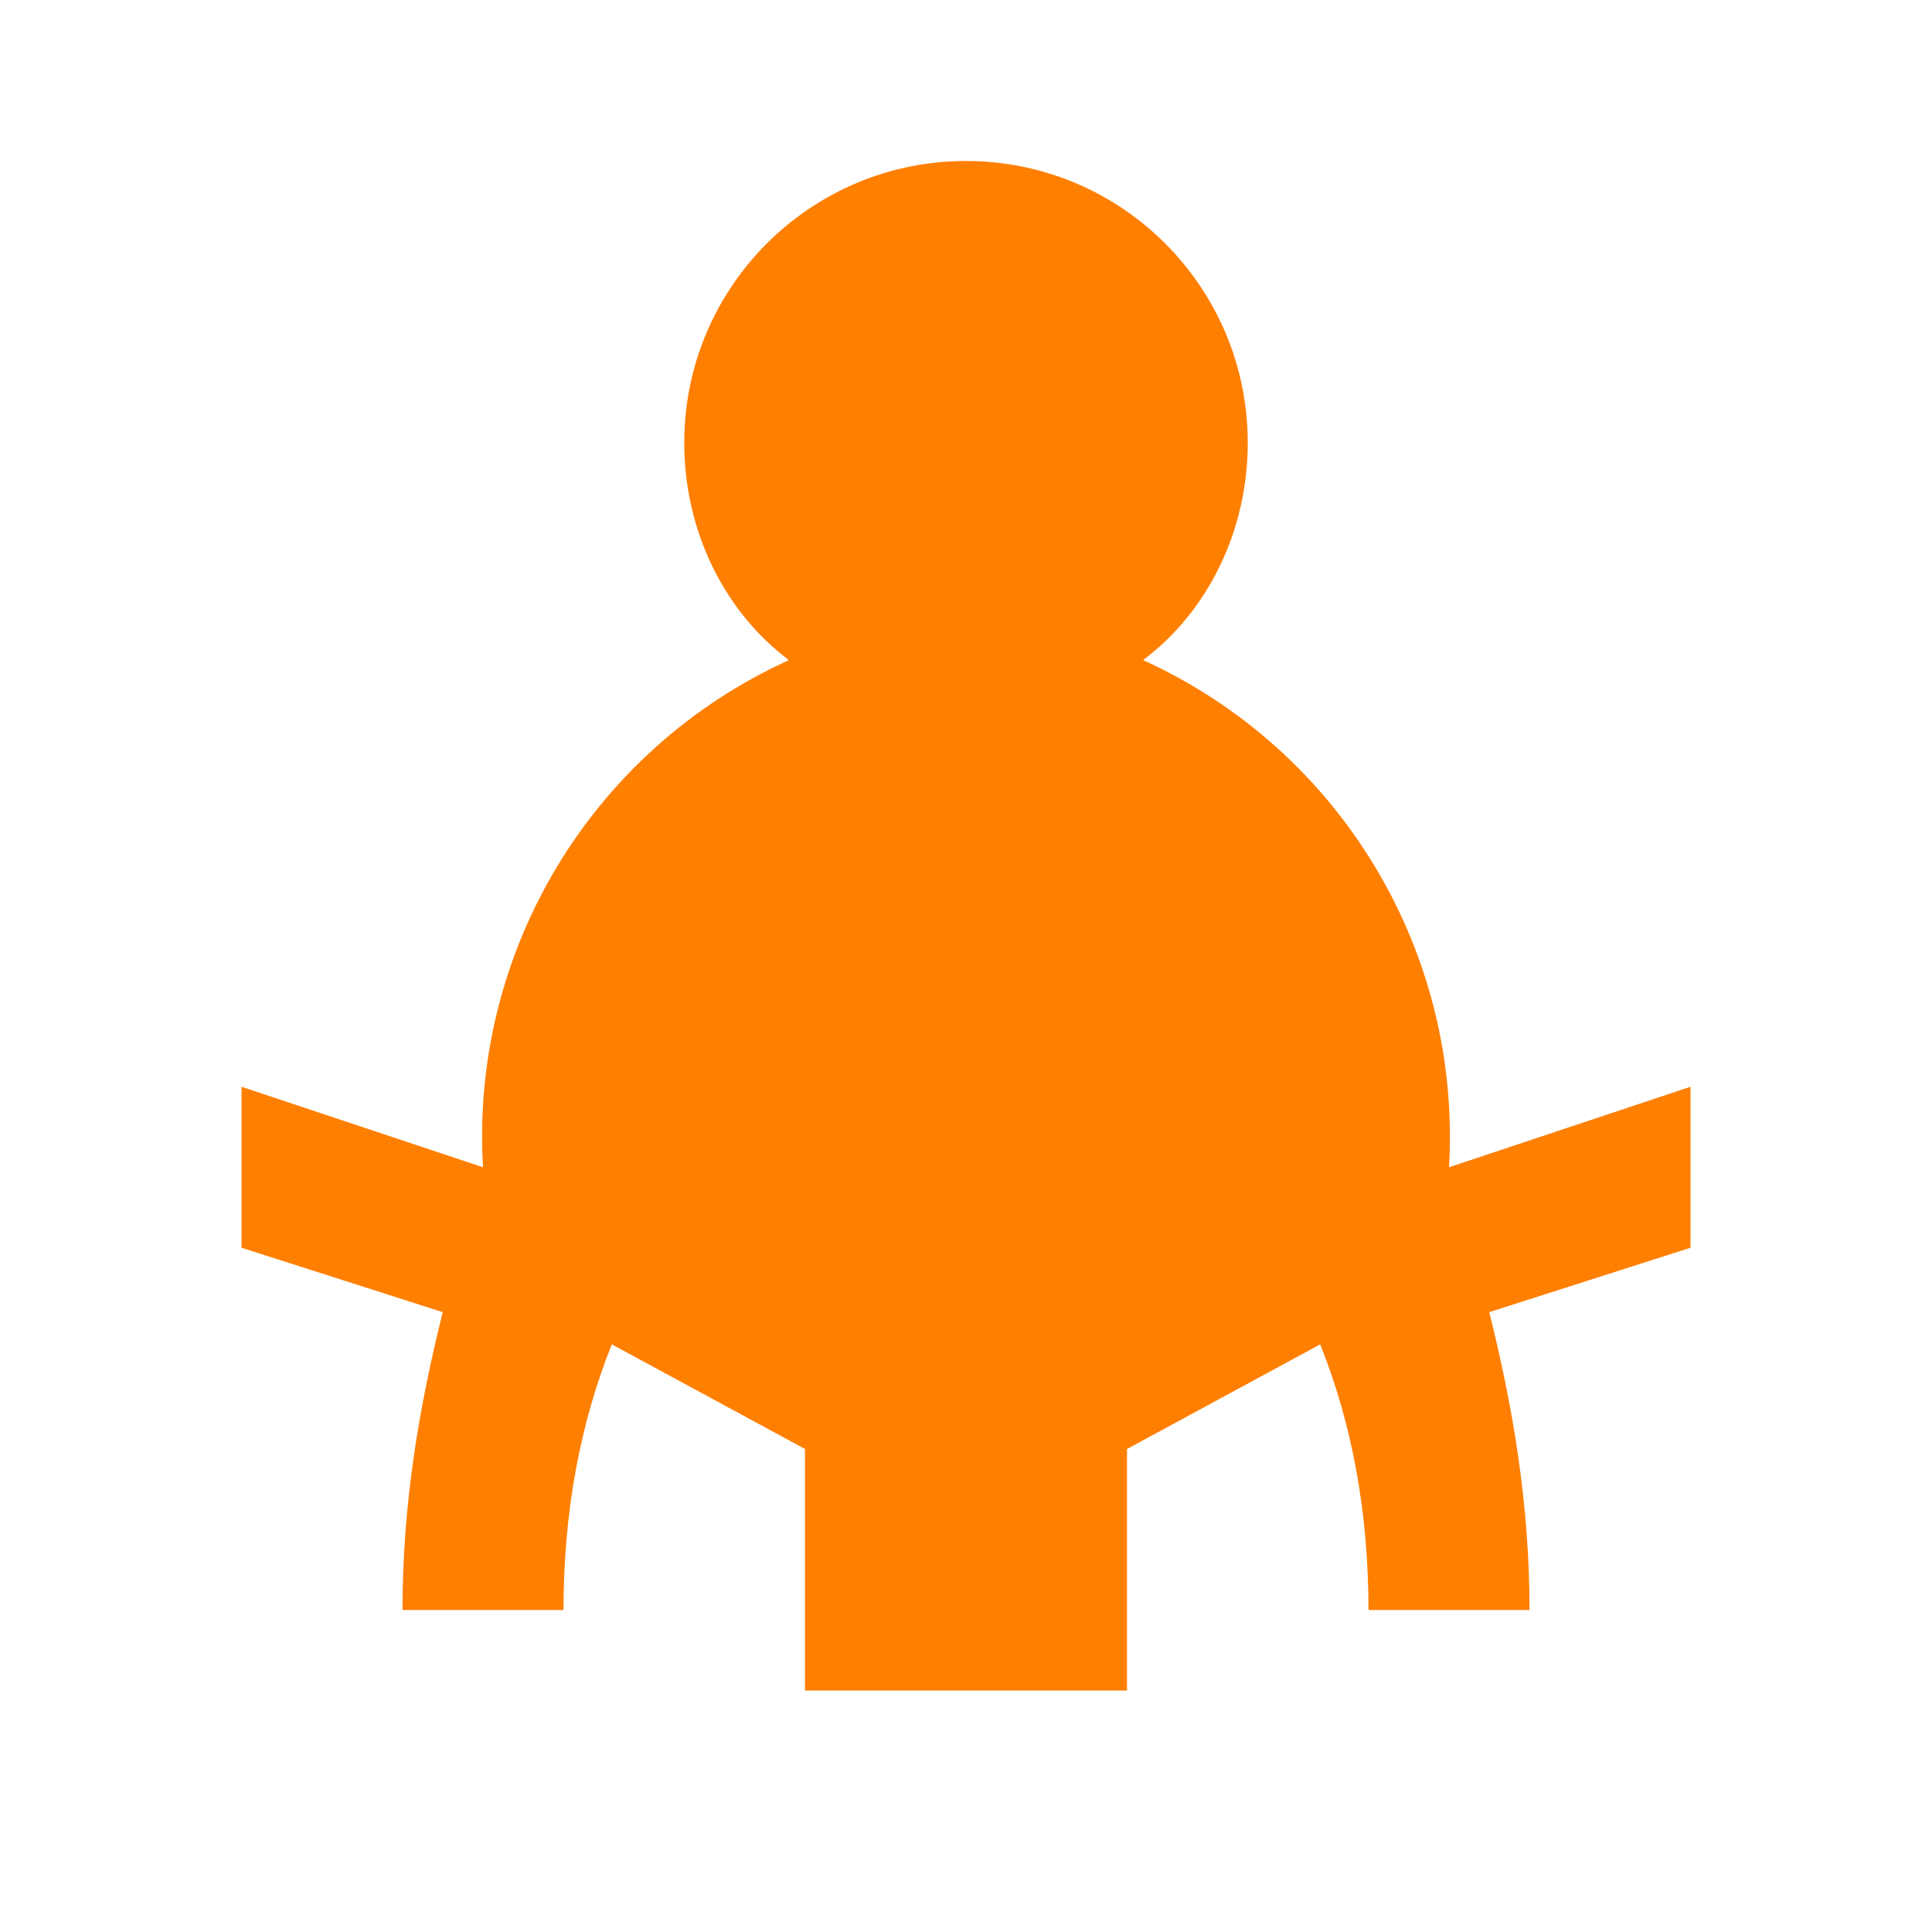
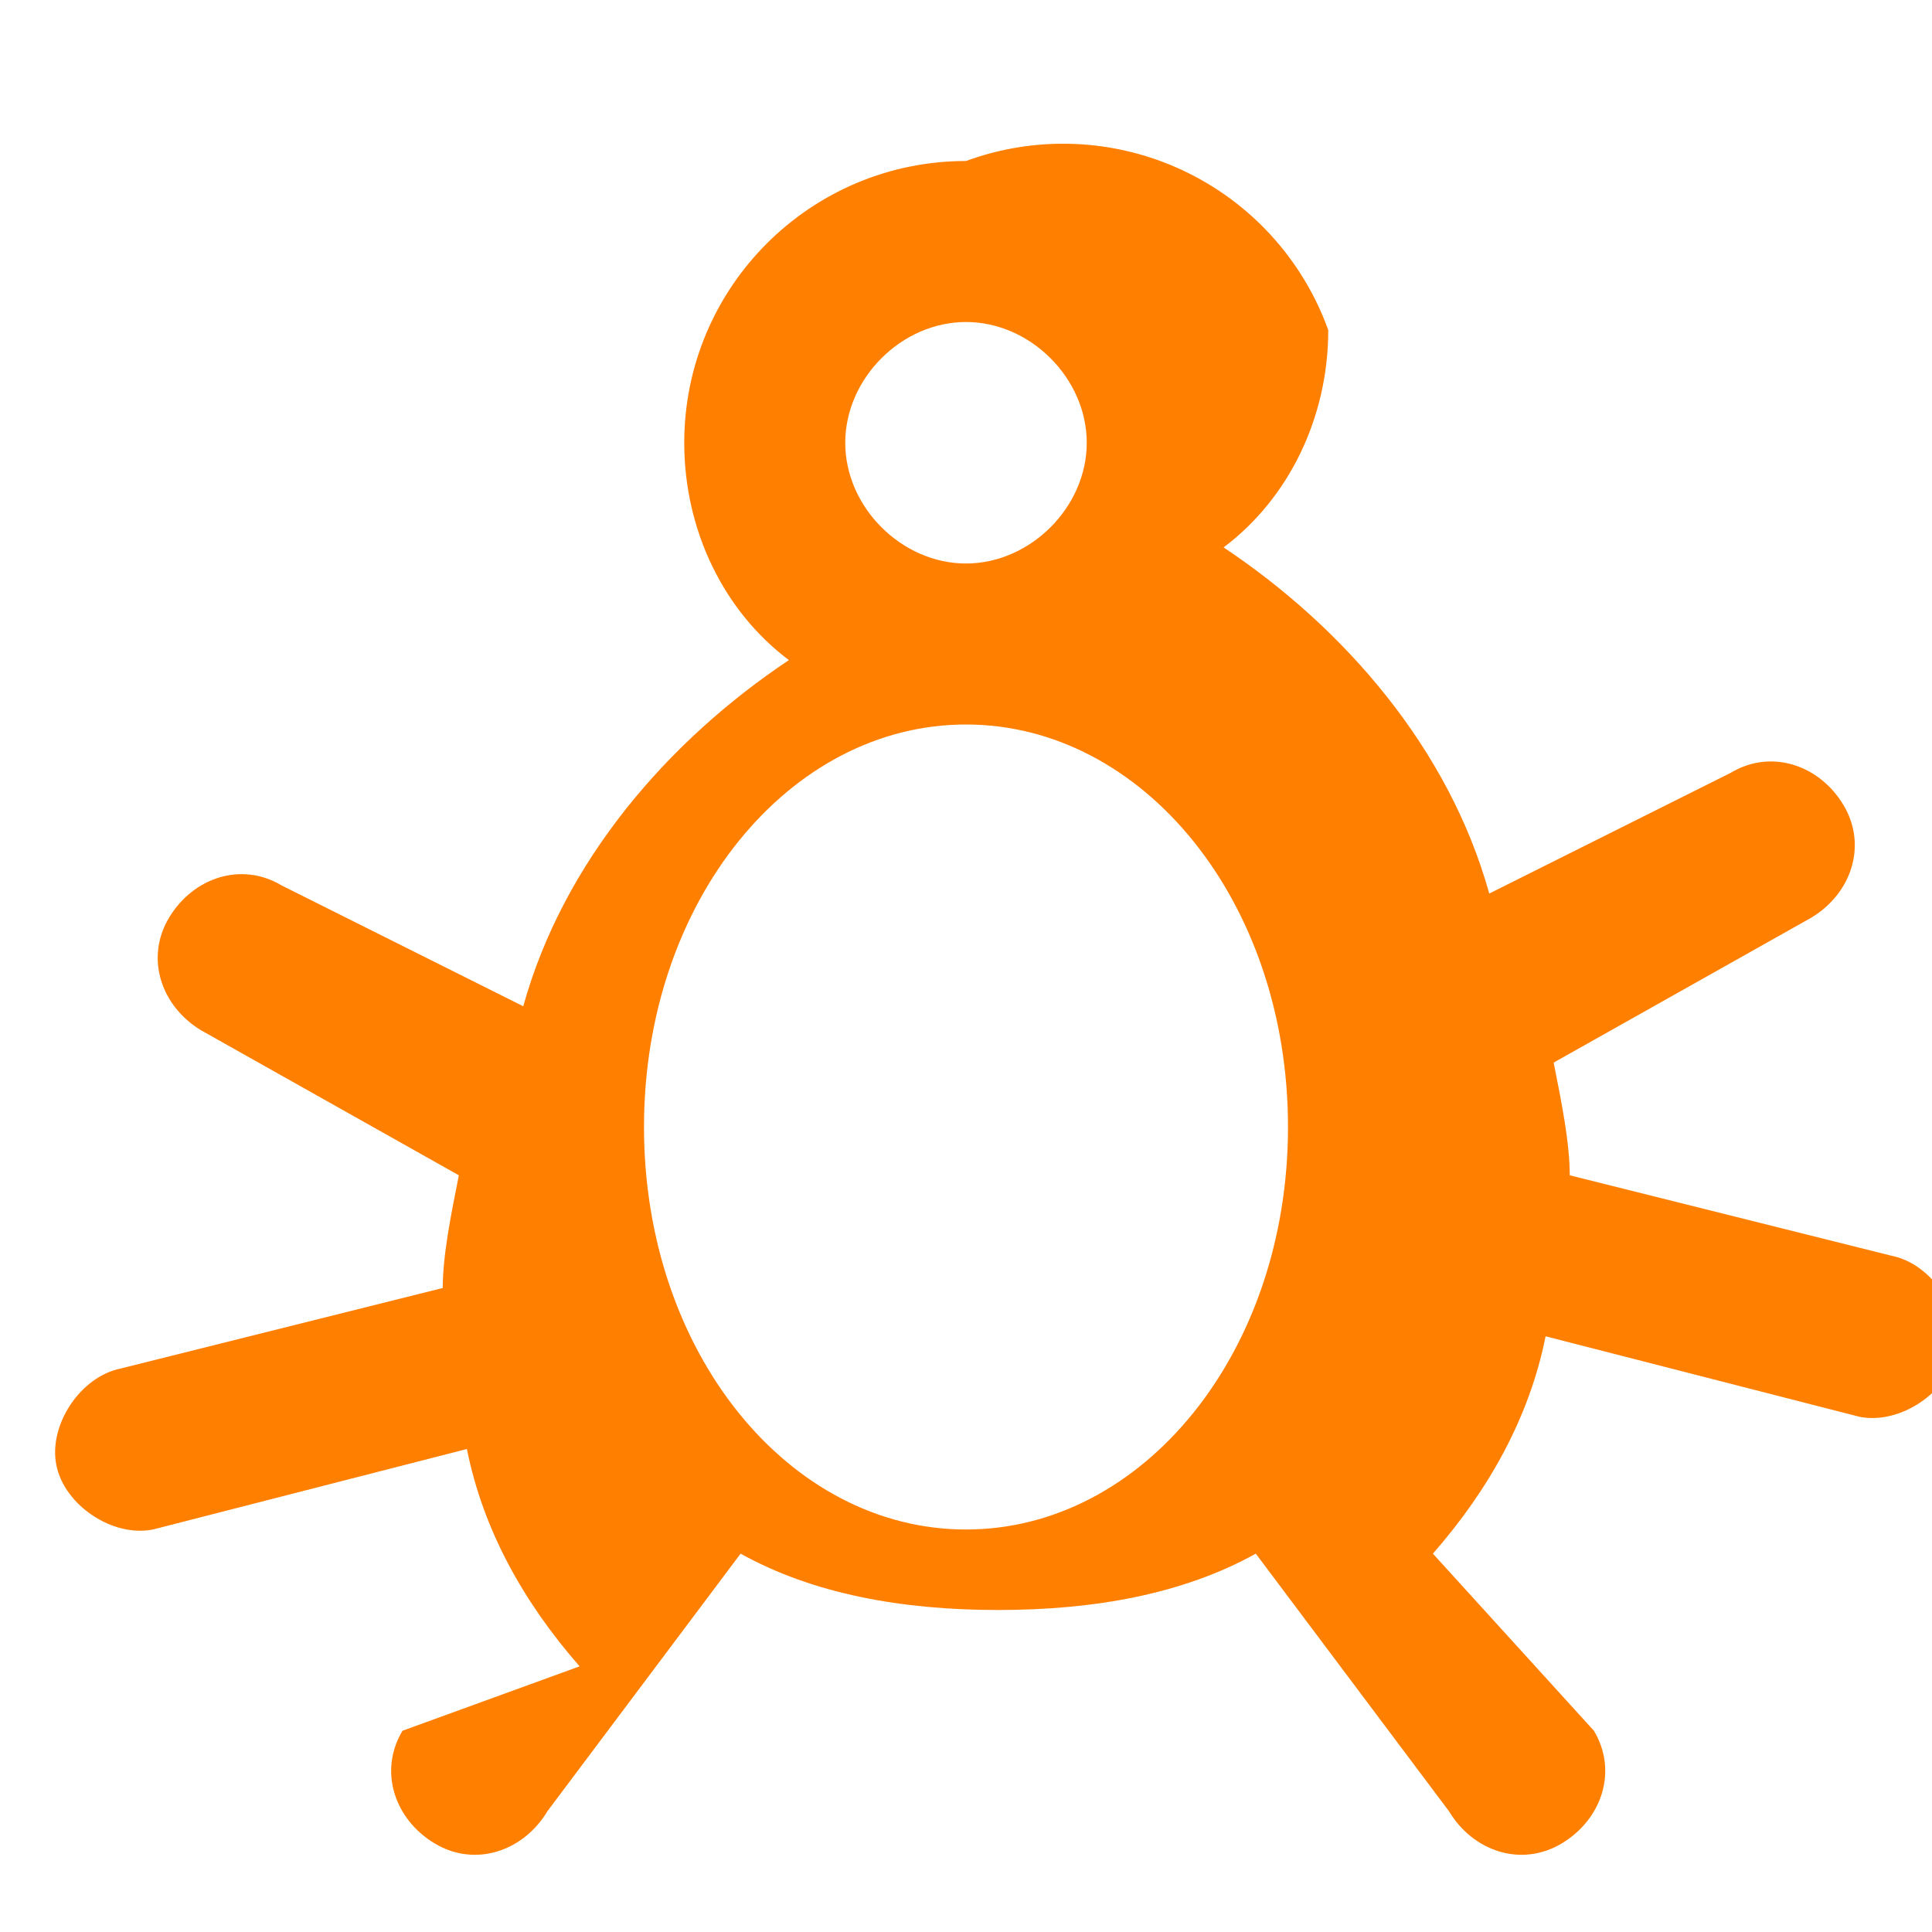
<svg xmlns="http://www.w3.org/2000/svg" viewBox="0 0 24 24" width="96" height="96" fill="#ff7f00">
-   <path d="M12 2a3.5 3.5 0 0 0-3.5 3.5c0 1.1.5 2.1 1.3 2.7A6.5 6.5 0 0 0 6 14.5l-3-1v2l2.5.8C5.2 17.5 5 18.7 5 20h2c0-1.2.2-2.3.6-3.3L10 18v3h4v-3l2.4-1.3c.4 1 .6 2.1.6 3.3h2c0-1.3-.2-2.5-.5-3.7L21 15.5v-2l-3 1A6.5 6.5 0 0 0 14.2 8.2c.8-.6 1.3-1.6 1.3-2.7A3.5 3.5 0 0 0 12 2z" />
+   <path d="M12 2a3.5 3.5 0 0 0-3.5 3.5c0 1.1.5 2.1 1.3 2.7-1.5 1-2.8 2.5-3.3 4.3L3.5 11c-.5-.3-1.1-.1-1.4.4-.3.5-.1 1.1.4 1.4l3.2 1.8c-.1.5-.2 1-.2 1.4l-4 1c-.5.1-.9.7-.8 1.2.1.5.7.9 1.2.8l3.9-1c.2 1 .7 1.9 1.4 2.7L5 21.5c-.3.5-.1 1.1.4 1.4.5.3 1.1.1 1.4-.4l2.4-3.2c.9.5 2 .7 3.2.7s2.3-.2 3.2-.7l2.4 3.2c.3.5.9.7 1.4.4.5-.3.7-.9.4-1.4L17.8 19.3c.7-.8 1.2-1.7 1.4-2.7l3.9 1c.5.1 1.1-.3 1.2-.8.1-.5-.3-1.1-.8-1.2l-4-1c0-.4-.1-.9-.2-1.4l3.2-1.8c.5-.3.7-.9.4-1.4-.3-.5-.9-.7-1.4-.4l-3 1.5c-.5-1.8-1.8-3.3-3.3-4.3.8-.6 1.3-1.6 1.3-2.7A3.5 3.5 0 0 0 12 2zm0 2c.8 0 1.5.7 1.5 1.5s-.7 1.5-1.5 1.5-1.5-.7-1.5-1.5.7-1.5 1.5-1.5zm0 5c2.2 0 4 2.2 4 5s-1.8 5-4 5-4-2.2-4-5 1.8-5 4-5z" />
</svg>
